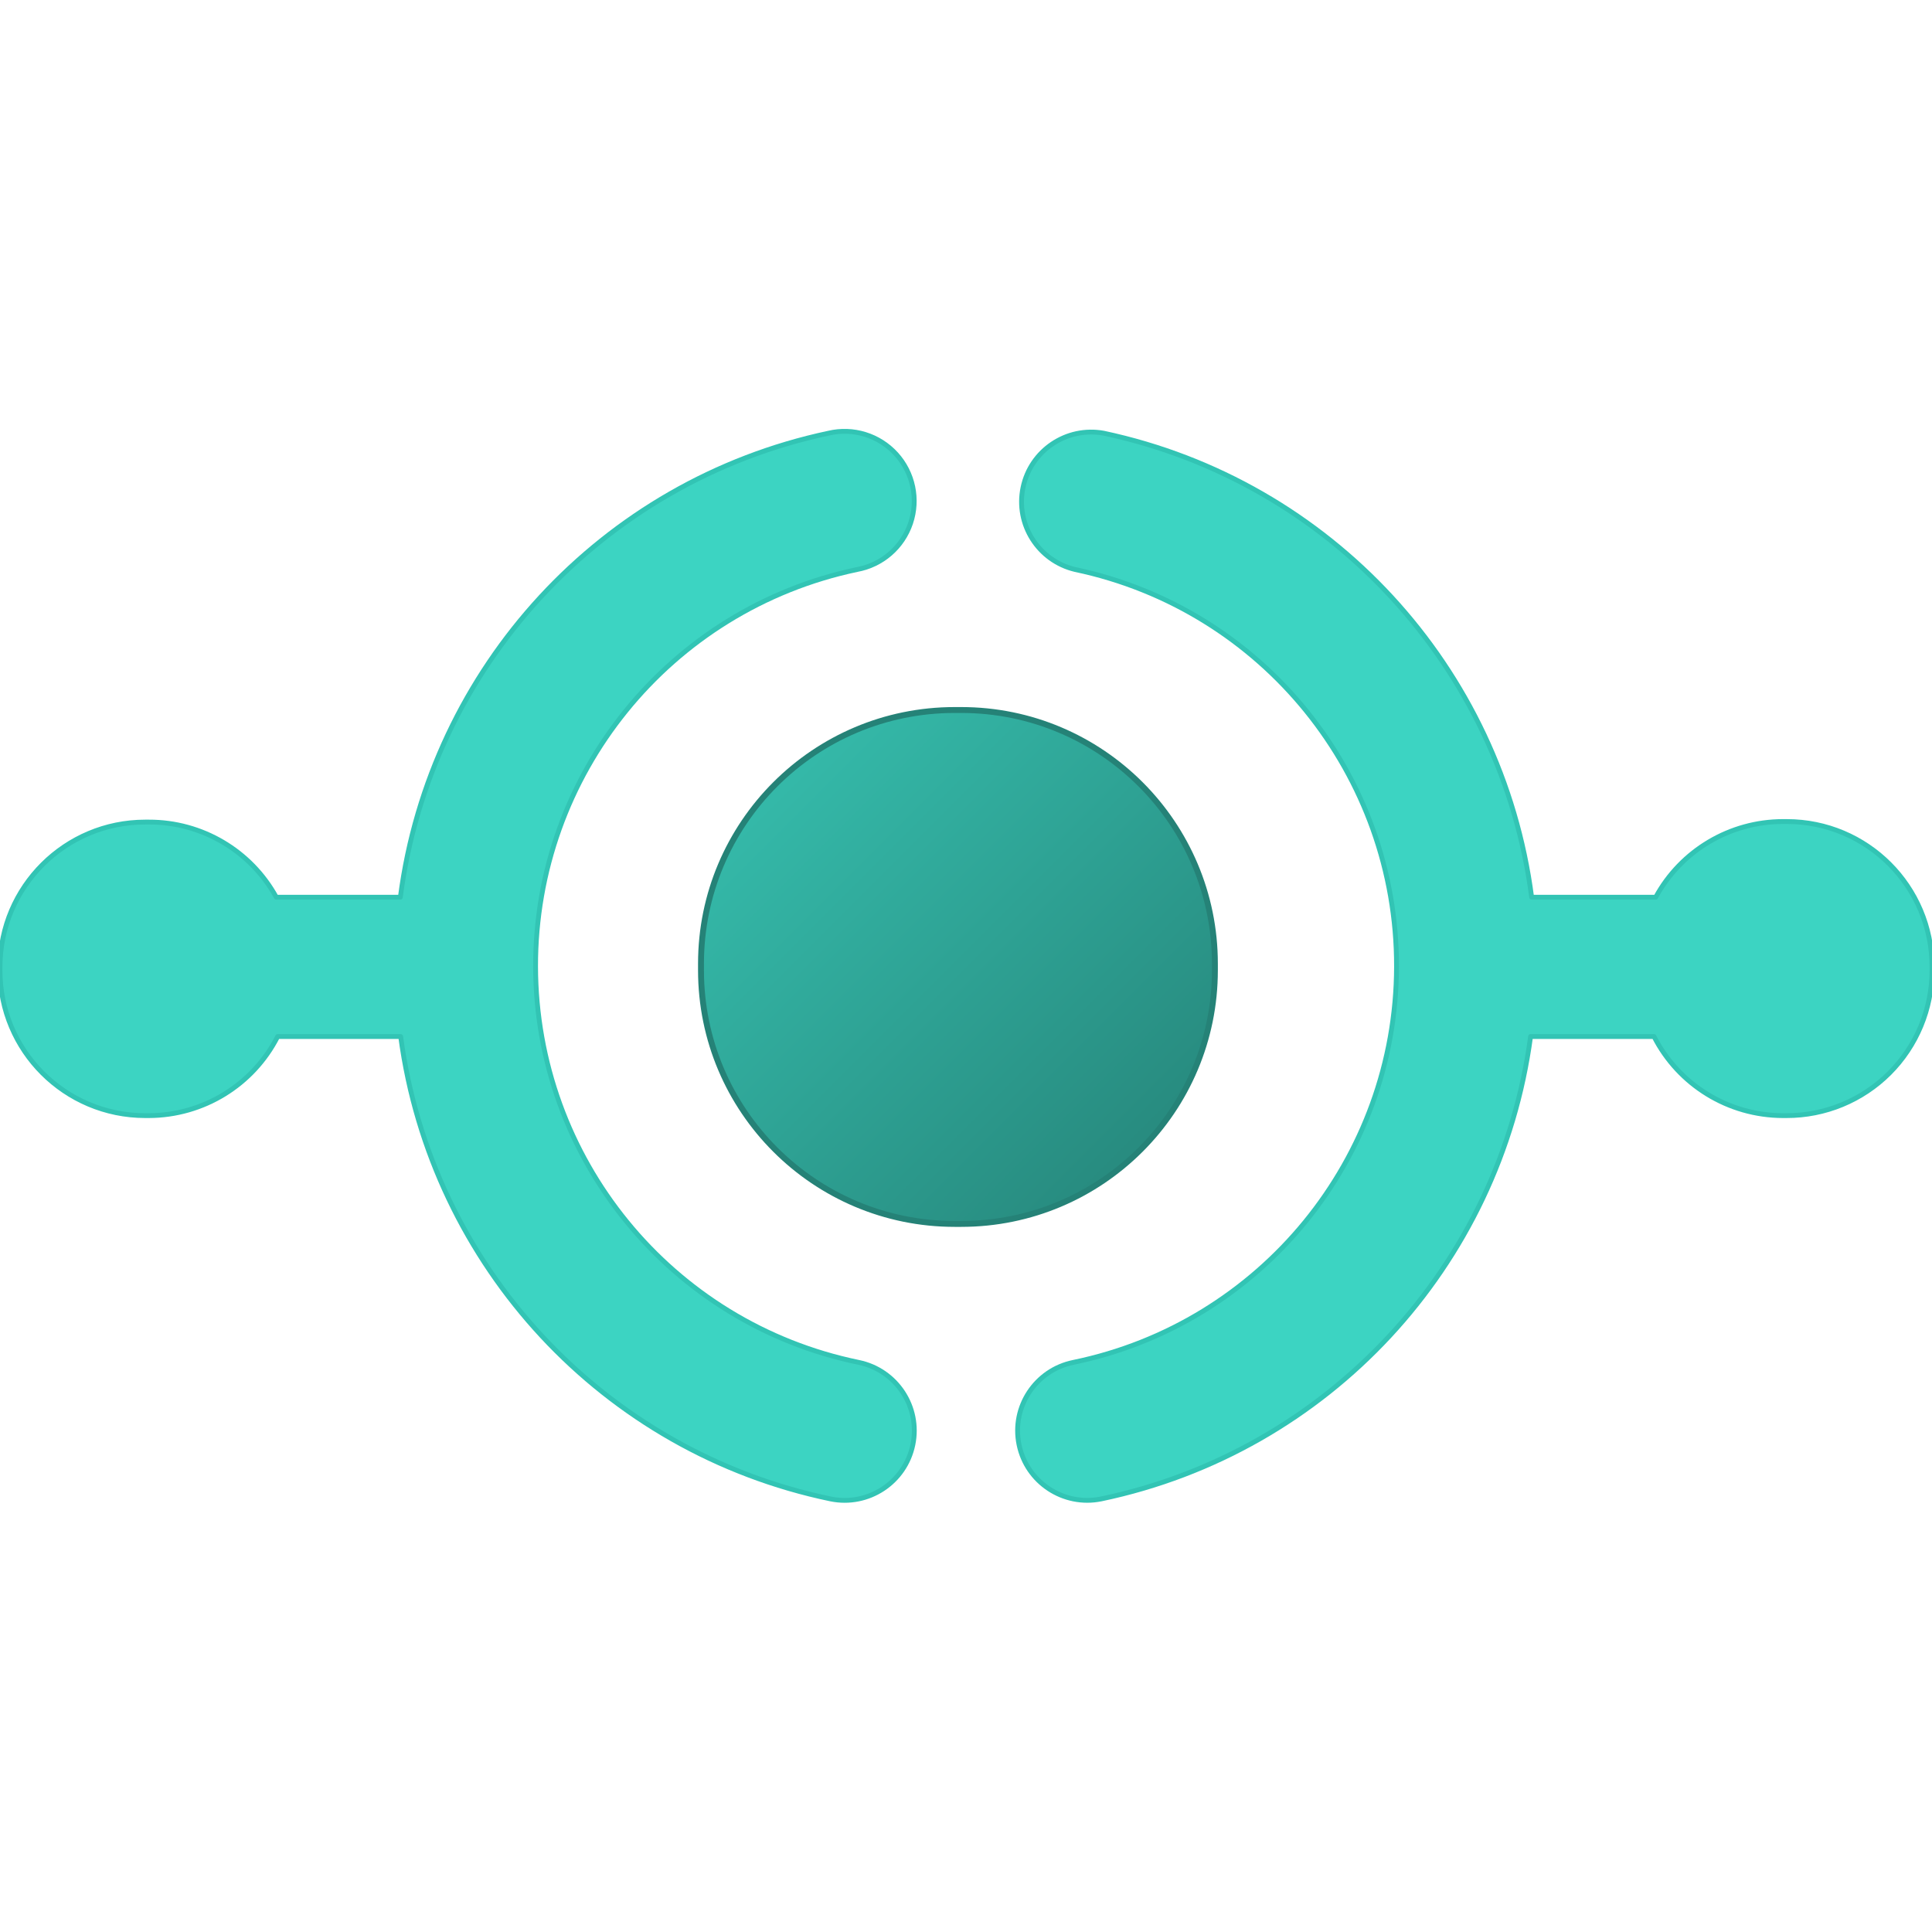
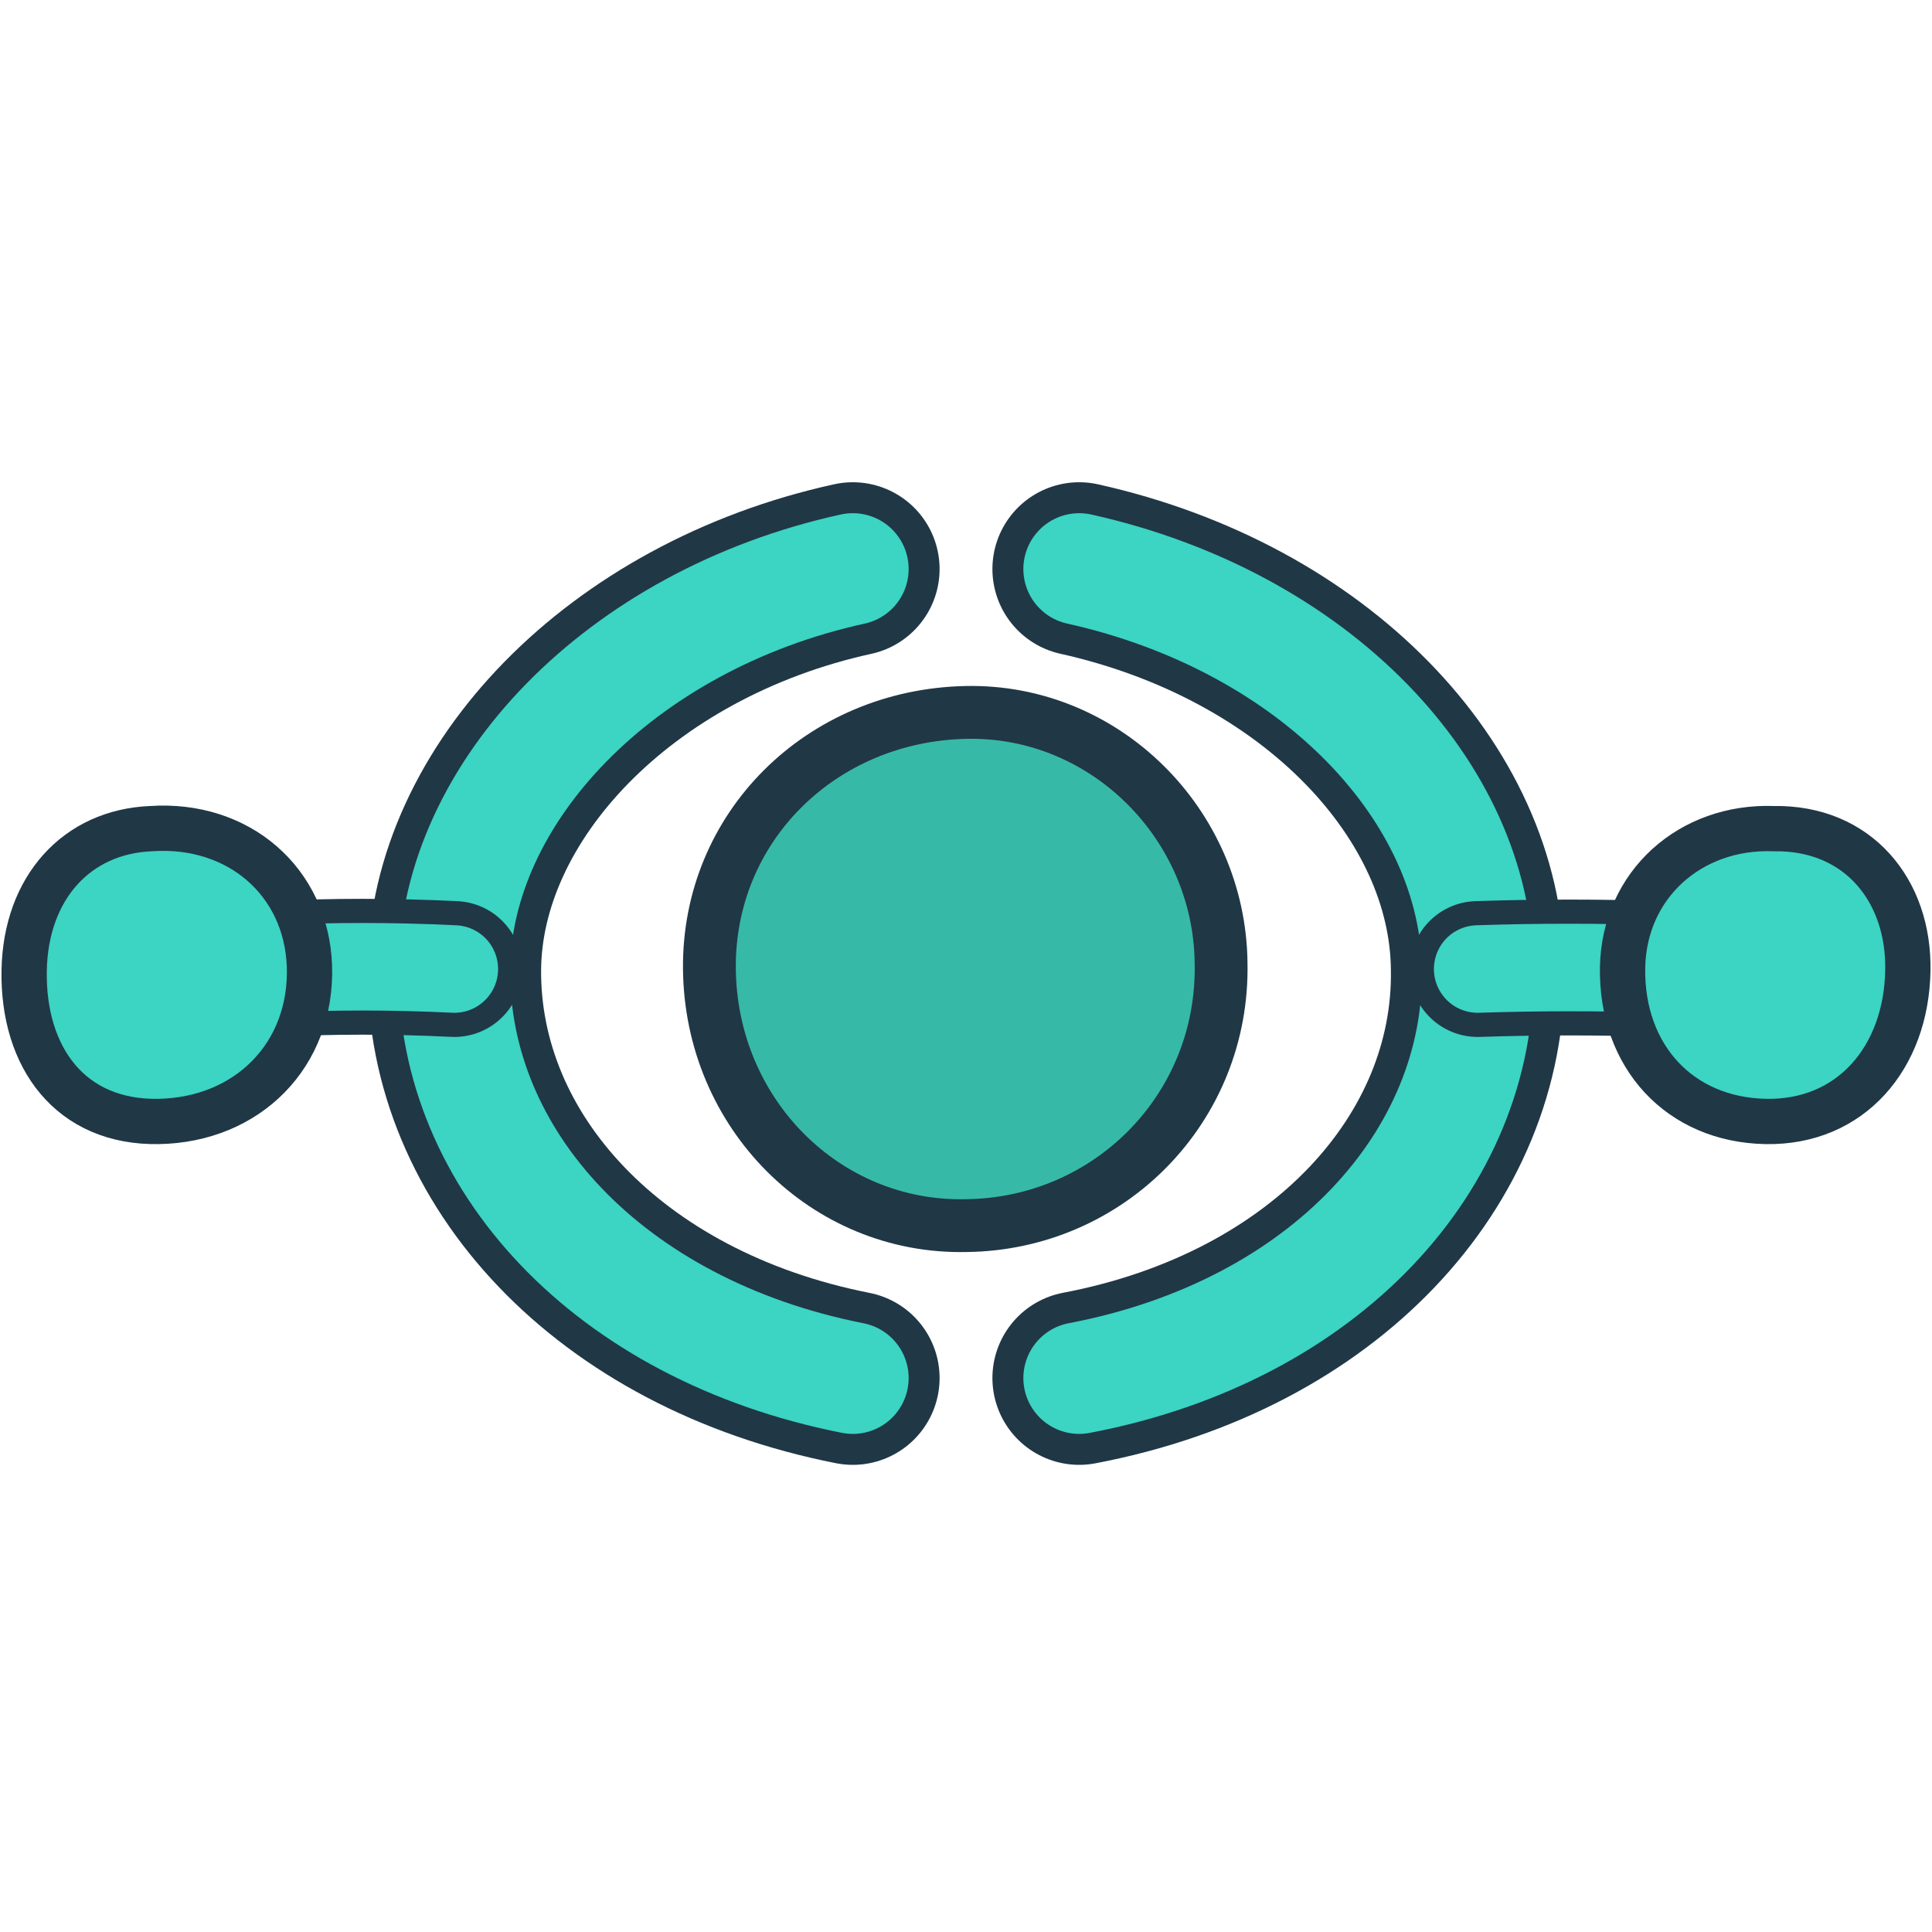
- <svg xmlns="http://www.w3.org/2000/svg" width="128" height="128" viewBox="0 0 128 128">
-   <defs>
-     <linearGradient id="proxy-center" x1="6.531" y1="6.615" x2="11.319" y2="11.403" gradientUnits="userSpaceOnUse">
-       <stop offset="0" stop-color="#37c2b1" />
-       <stop offset="1" stop-color="#258277" />
-     </linearGradient>
-   </defs>
-   <g transform="scale(7.111111)" stroke-linecap="round" stroke-linejoin="round">
-     <rect x="6.531" y="6.615" width="4.788" height="4.788" rx="2.364" fill="url(#proxy-center)" stroke="#258277" stroke-width=".055" />
-     <path d="M8 12.693a3.773 3.773 0 0 1-.015-7.387              .649.649 0 1 0-.266-1.27              A5.091 5.091 0 0 0 3.73 8.359              H2.574a1.351 1.351 0 0 0-1.187-.7h-.034              A1.353 1.353 0 0 0 0 9.007v.034              a1.353 1.353 0 0 0 1.353 1.353h.034              a1.351 1.351 0 0 0 1.2-.737H3.733              a5.087 5.087 0 0 0 4.005 4.308              .649.649 0 0 0 .262-1.272Z" fill="#3cd4c2" stroke="#32c4b4" stroke-width=".045" />
-     <path d="M16.647 7.654h-.034              a1.351 1.351 0 0 0-1.187.705H14.27              a5.091 5.091 0 0 0-3.987-4.323              .649.649 0 0 0-.266 1.27              A3.773 3.773 0 0 1 10 12.693              a.649.649 0 0 0 .26 1.272              a5.087 5.087 0 0 0 4-4.308h1.15              a1.351 1.351 0 0 0 1.2.737h.034              A1.353 1.353 0 0 0 18 9.041V9.007              a1.353 1.353 0 0 0-1.353-1.353Z" fill="#3cd4c2" stroke="#32c4b4" stroke-width=".045" />
-   </g>
+ <svg xmlns="http://www.w3.org/2000/svg" width="128" height="128" viewBox="0 0 128 128" fill="none" stroke-linecap="round" stroke-linejoin="round">
+   <path d="M56.5 37.7        C41 41.1 30.2 52.6 30.1 64.2        C30 76.8 40.3 88.1 56.5 91.3" stroke="#203746" stroke-width="11.5" />
+   <path d="M56.5 37.7        C41 41.1 30.2 52.6 30.1 64.2        C30 76.8 40.3 88.1 56.5 91.3" stroke="#3CD4C2" stroke-width="7.4" />
+   <path d="M71.5 37.7        C87.2 41.2 97.8 52.5 97.9 64.2        C98.1 76.8 87.8 88.2 71.5 91.3" stroke="#203746" stroke-width="11.5" />
+   <path d="M71.5 37.7        C87.2 41.2 97.8 52.5 97.9 64.2        C98.1 76.8 87.8 88.2 71.5 91.3" stroke="#3CD4C2" stroke-width="7.4" />
+   <path d="M18 64.2 Q24 63.9 30.1 64.2" stroke="#203746" stroke-width="9" />
+   <path d="M18 64.2 Q24 63.9 30.1 64.2" stroke="#3CD4C2" stroke-width="5.8" />
+   <path d="M97.9 64.2 Q104 64 110 64.2" stroke="#203746" stroke-width="9" />
+   <path d="M97.9 64.2 Q104 64 110 64.2" stroke="#3CD4C2" stroke-width="5.8" />
+   <path d="M10 54.9        C15.8 54.5 20.3 58.4 20.5 64        C20.7 69.9 16.4 74.2 10.5 74.3        C4.7 74.4 1.5 70.1 1.6 64.3        C1.7 58.8 5.1 55.1 10 54.9 Z" fill="#3CD4C2" stroke="#203746" stroke-width="3" />
+   <path d="M117.5 54.9        C123.1 54.8 126.5 59 126.4 64.3        C126.3 70.1 122.6 74.4 117 74.3        C111.3 74.2 107.4 70 107.5 64.1        C107.6 58.6 112 54.7 117.5 54.9 Z" fill="#3CD4C2" stroke="#203746" stroke-width="3" />
+   <path d="M64 47.2        C73.2 47 80.8 54.6 80.9 63.8        C81.1 73.4 73.5 81.1 64 81.2        C54.7 81.4 47.1 73.8 47 64.2        C46.9 54.8 54.4 47.4 64 47.2 Z" fill="#37B9A8" stroke="#203746" stroke-width="3.5" />
</svg>
